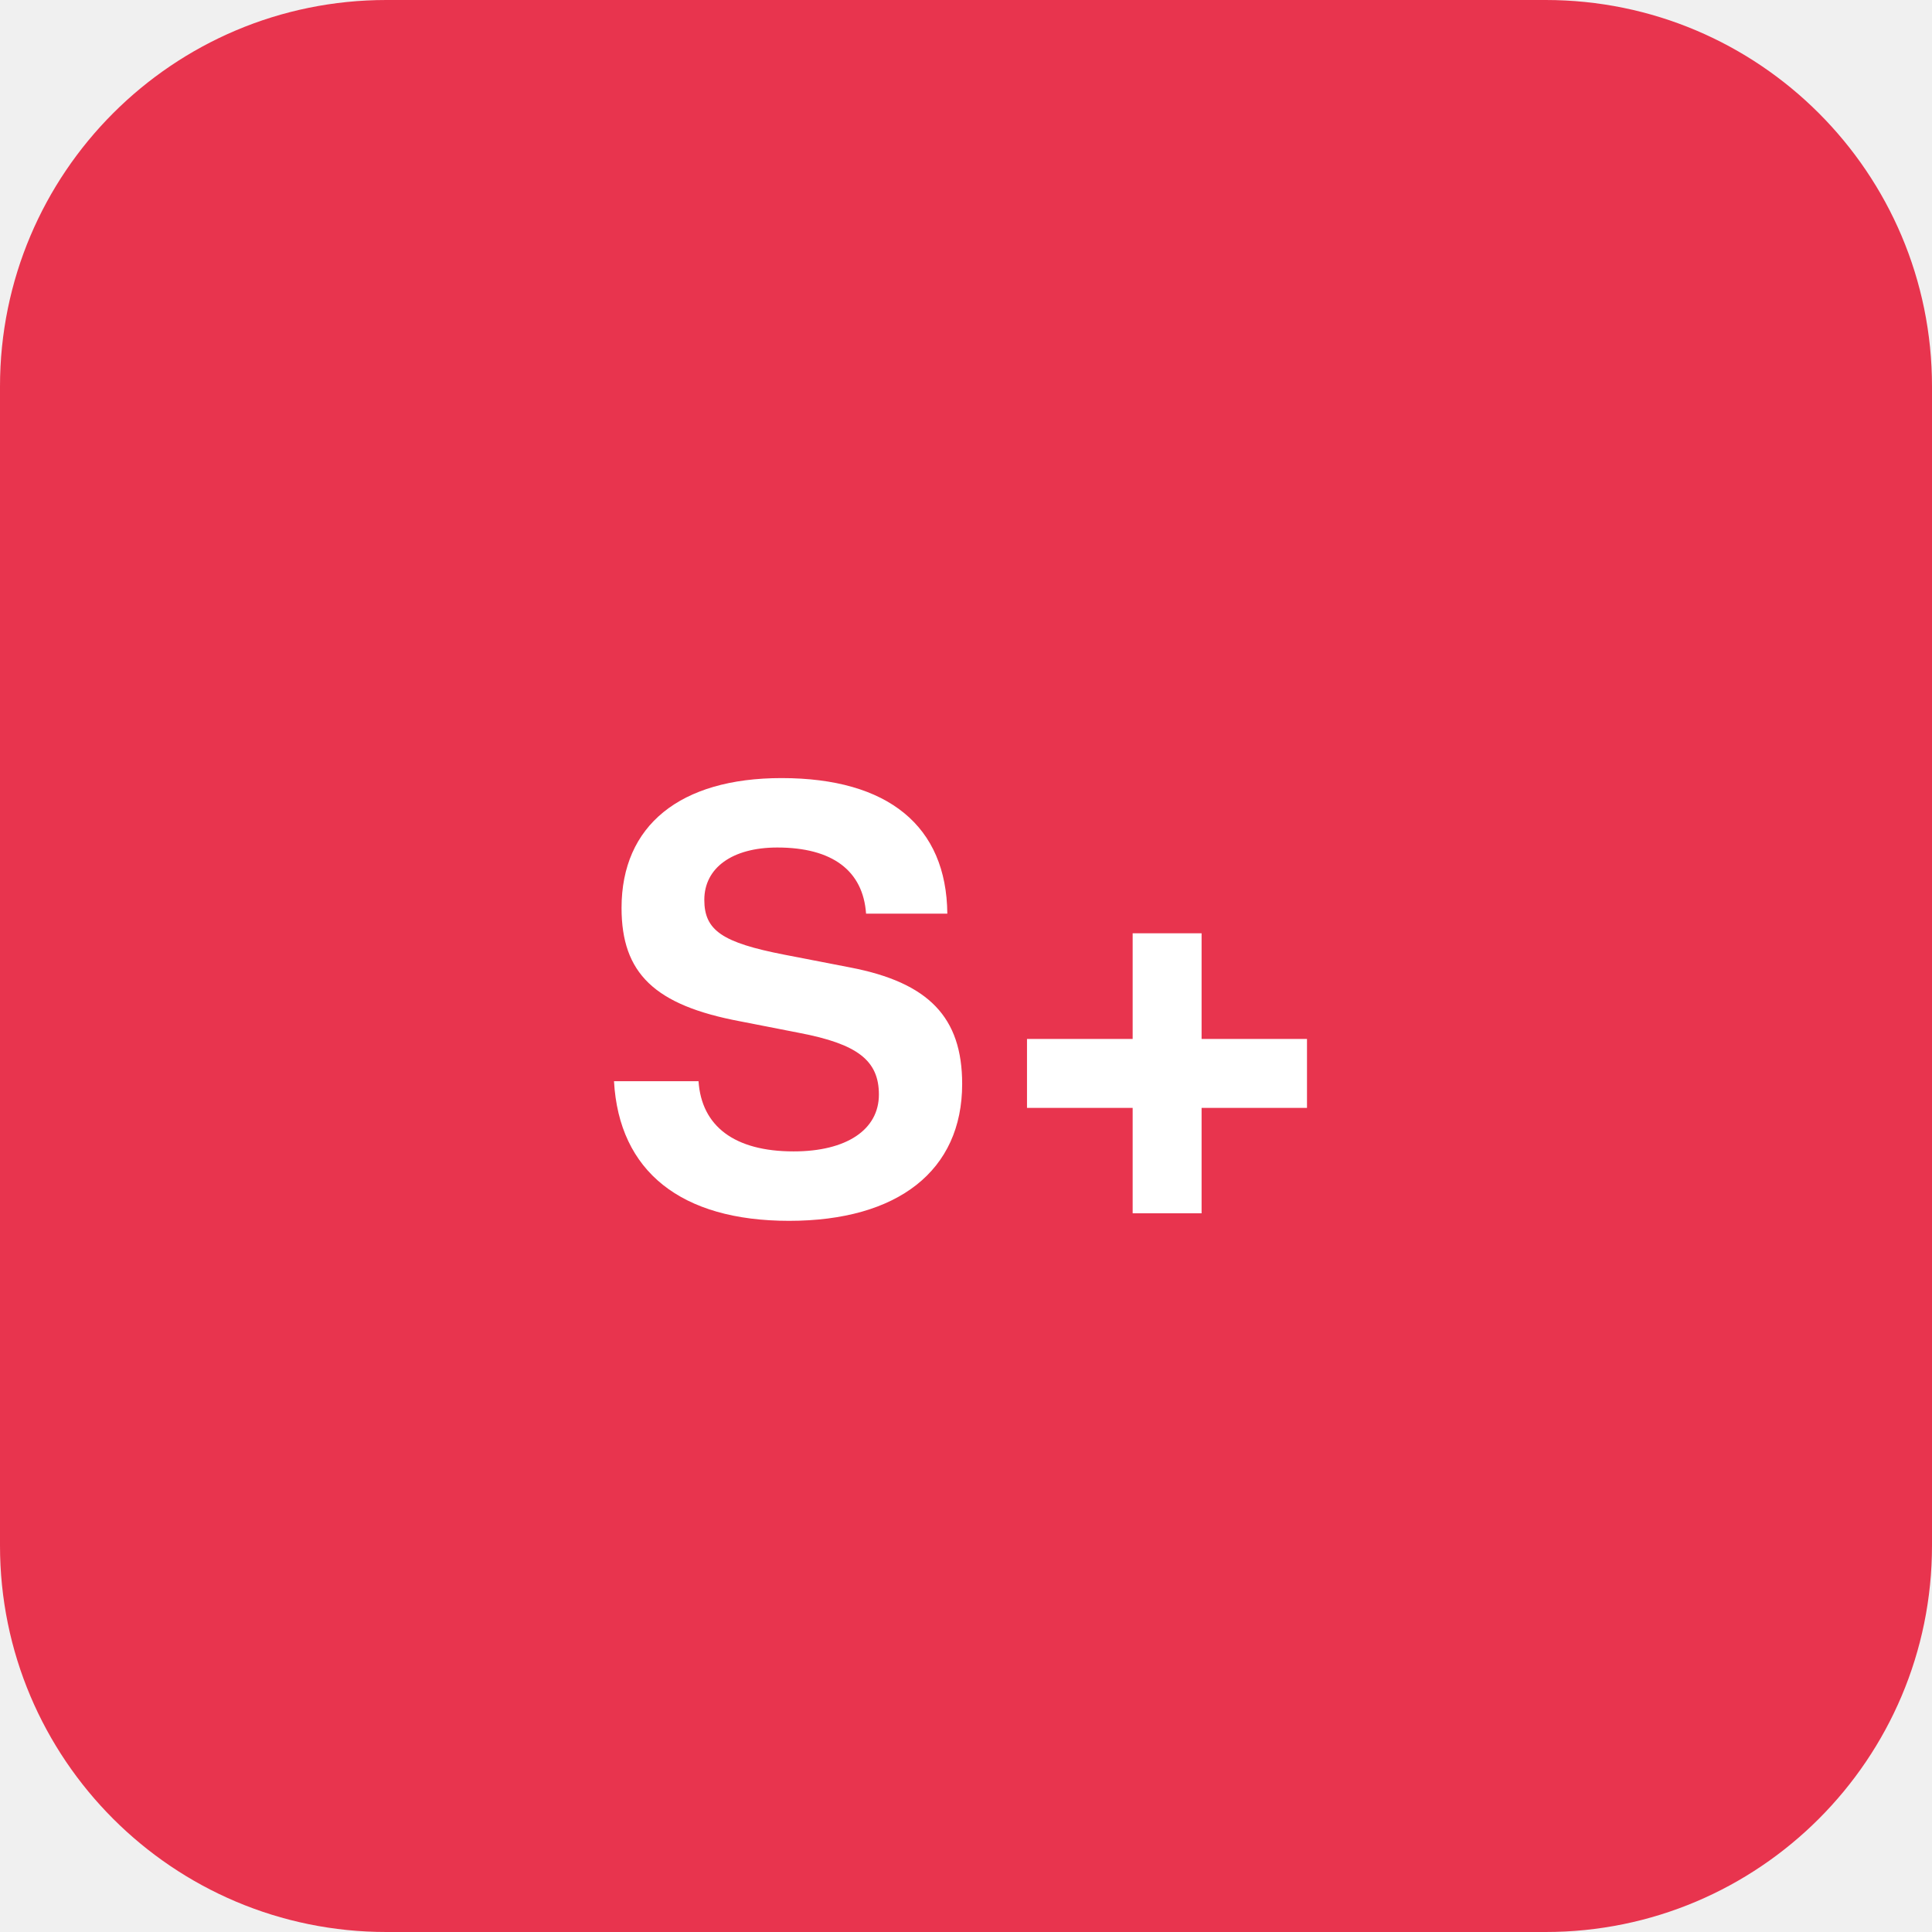
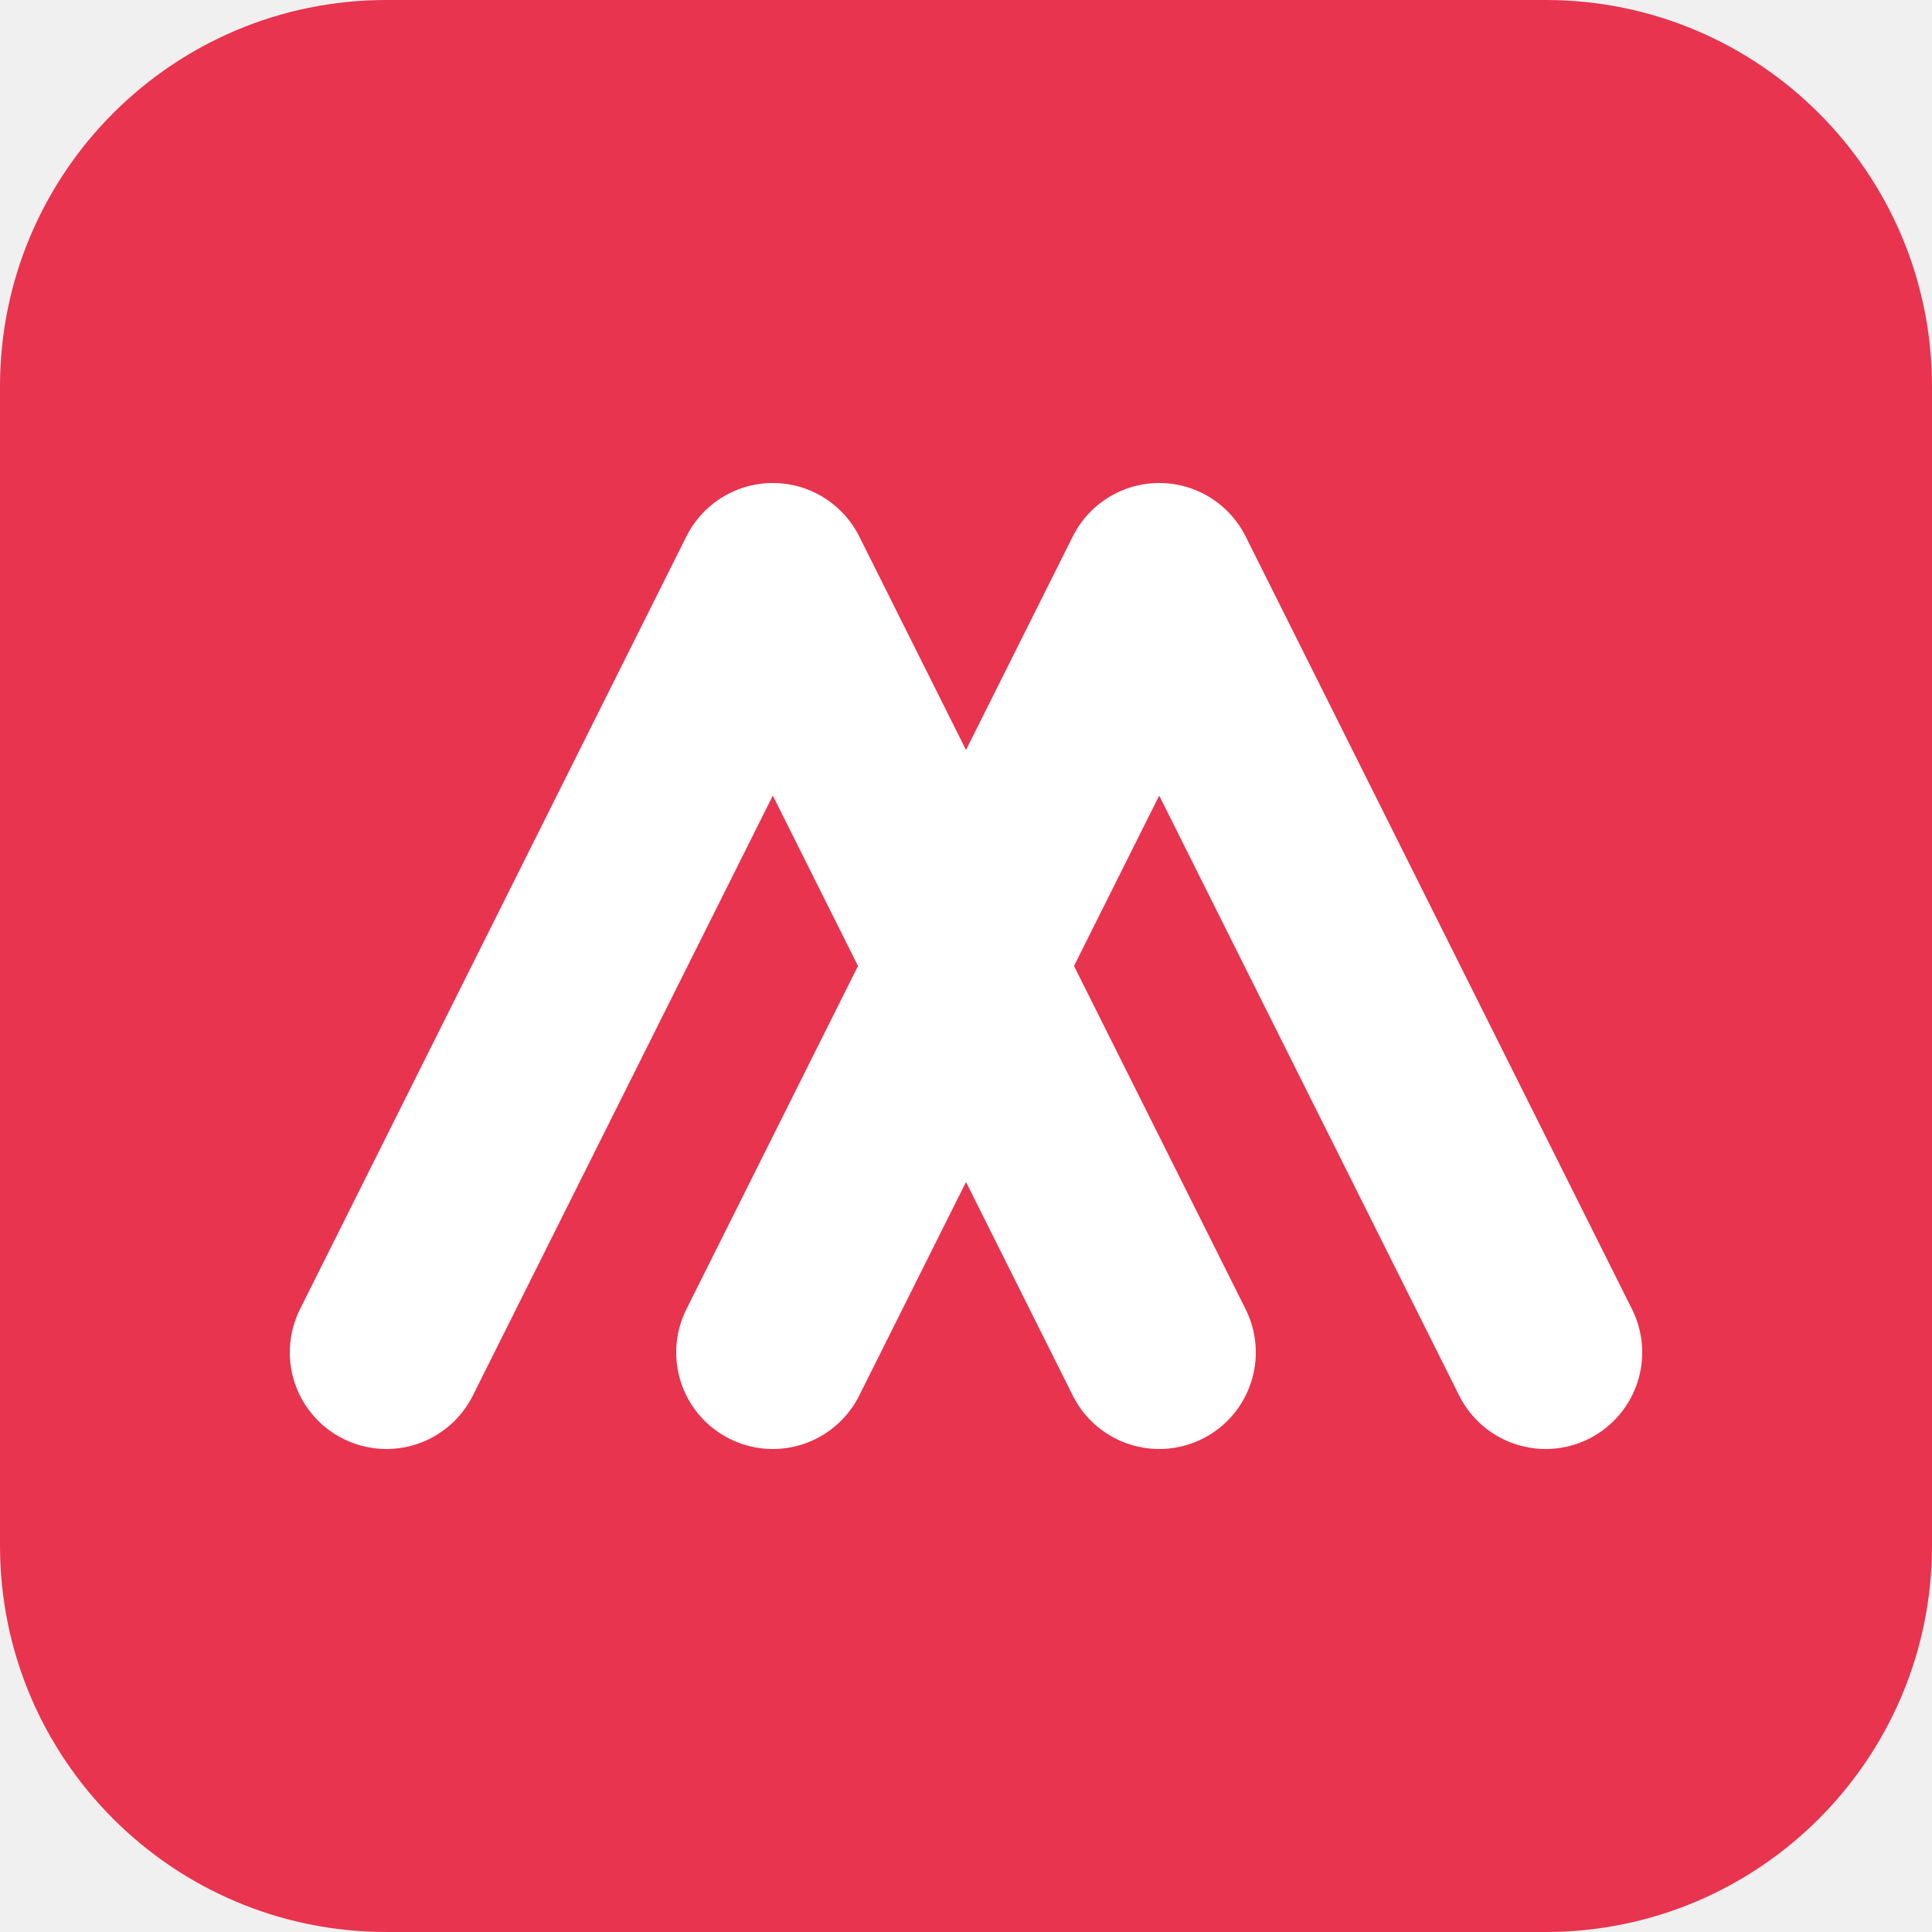
<svg xmlns="http://www.w3.org/2000/svg" width="32" height="32" viewBox="0 0 120 120">
  <rect x="0" y="0" width="120" height="120" rx="24" fill="#E8344E" />
-   <text x="60" y="75" text-anchor="middle" fill="#ffffff" font-family="Helvetica Neue, Helvetica, Arial, sans-serif" font-size="36" font-weight="800" letter-spacing="1">S+</text>
+   <path d="M24 84L48 36L72 84" stroke="white" stroke-width="12" stroke-linecap="round" stroke-linejoin="round" fill="none" />
+   <path d="M48 84L72 36L96 84" stroke="white" stroke-width="12" stroke-linecap="round" stroke-linejoin="round" fill="none" />
</svg>
